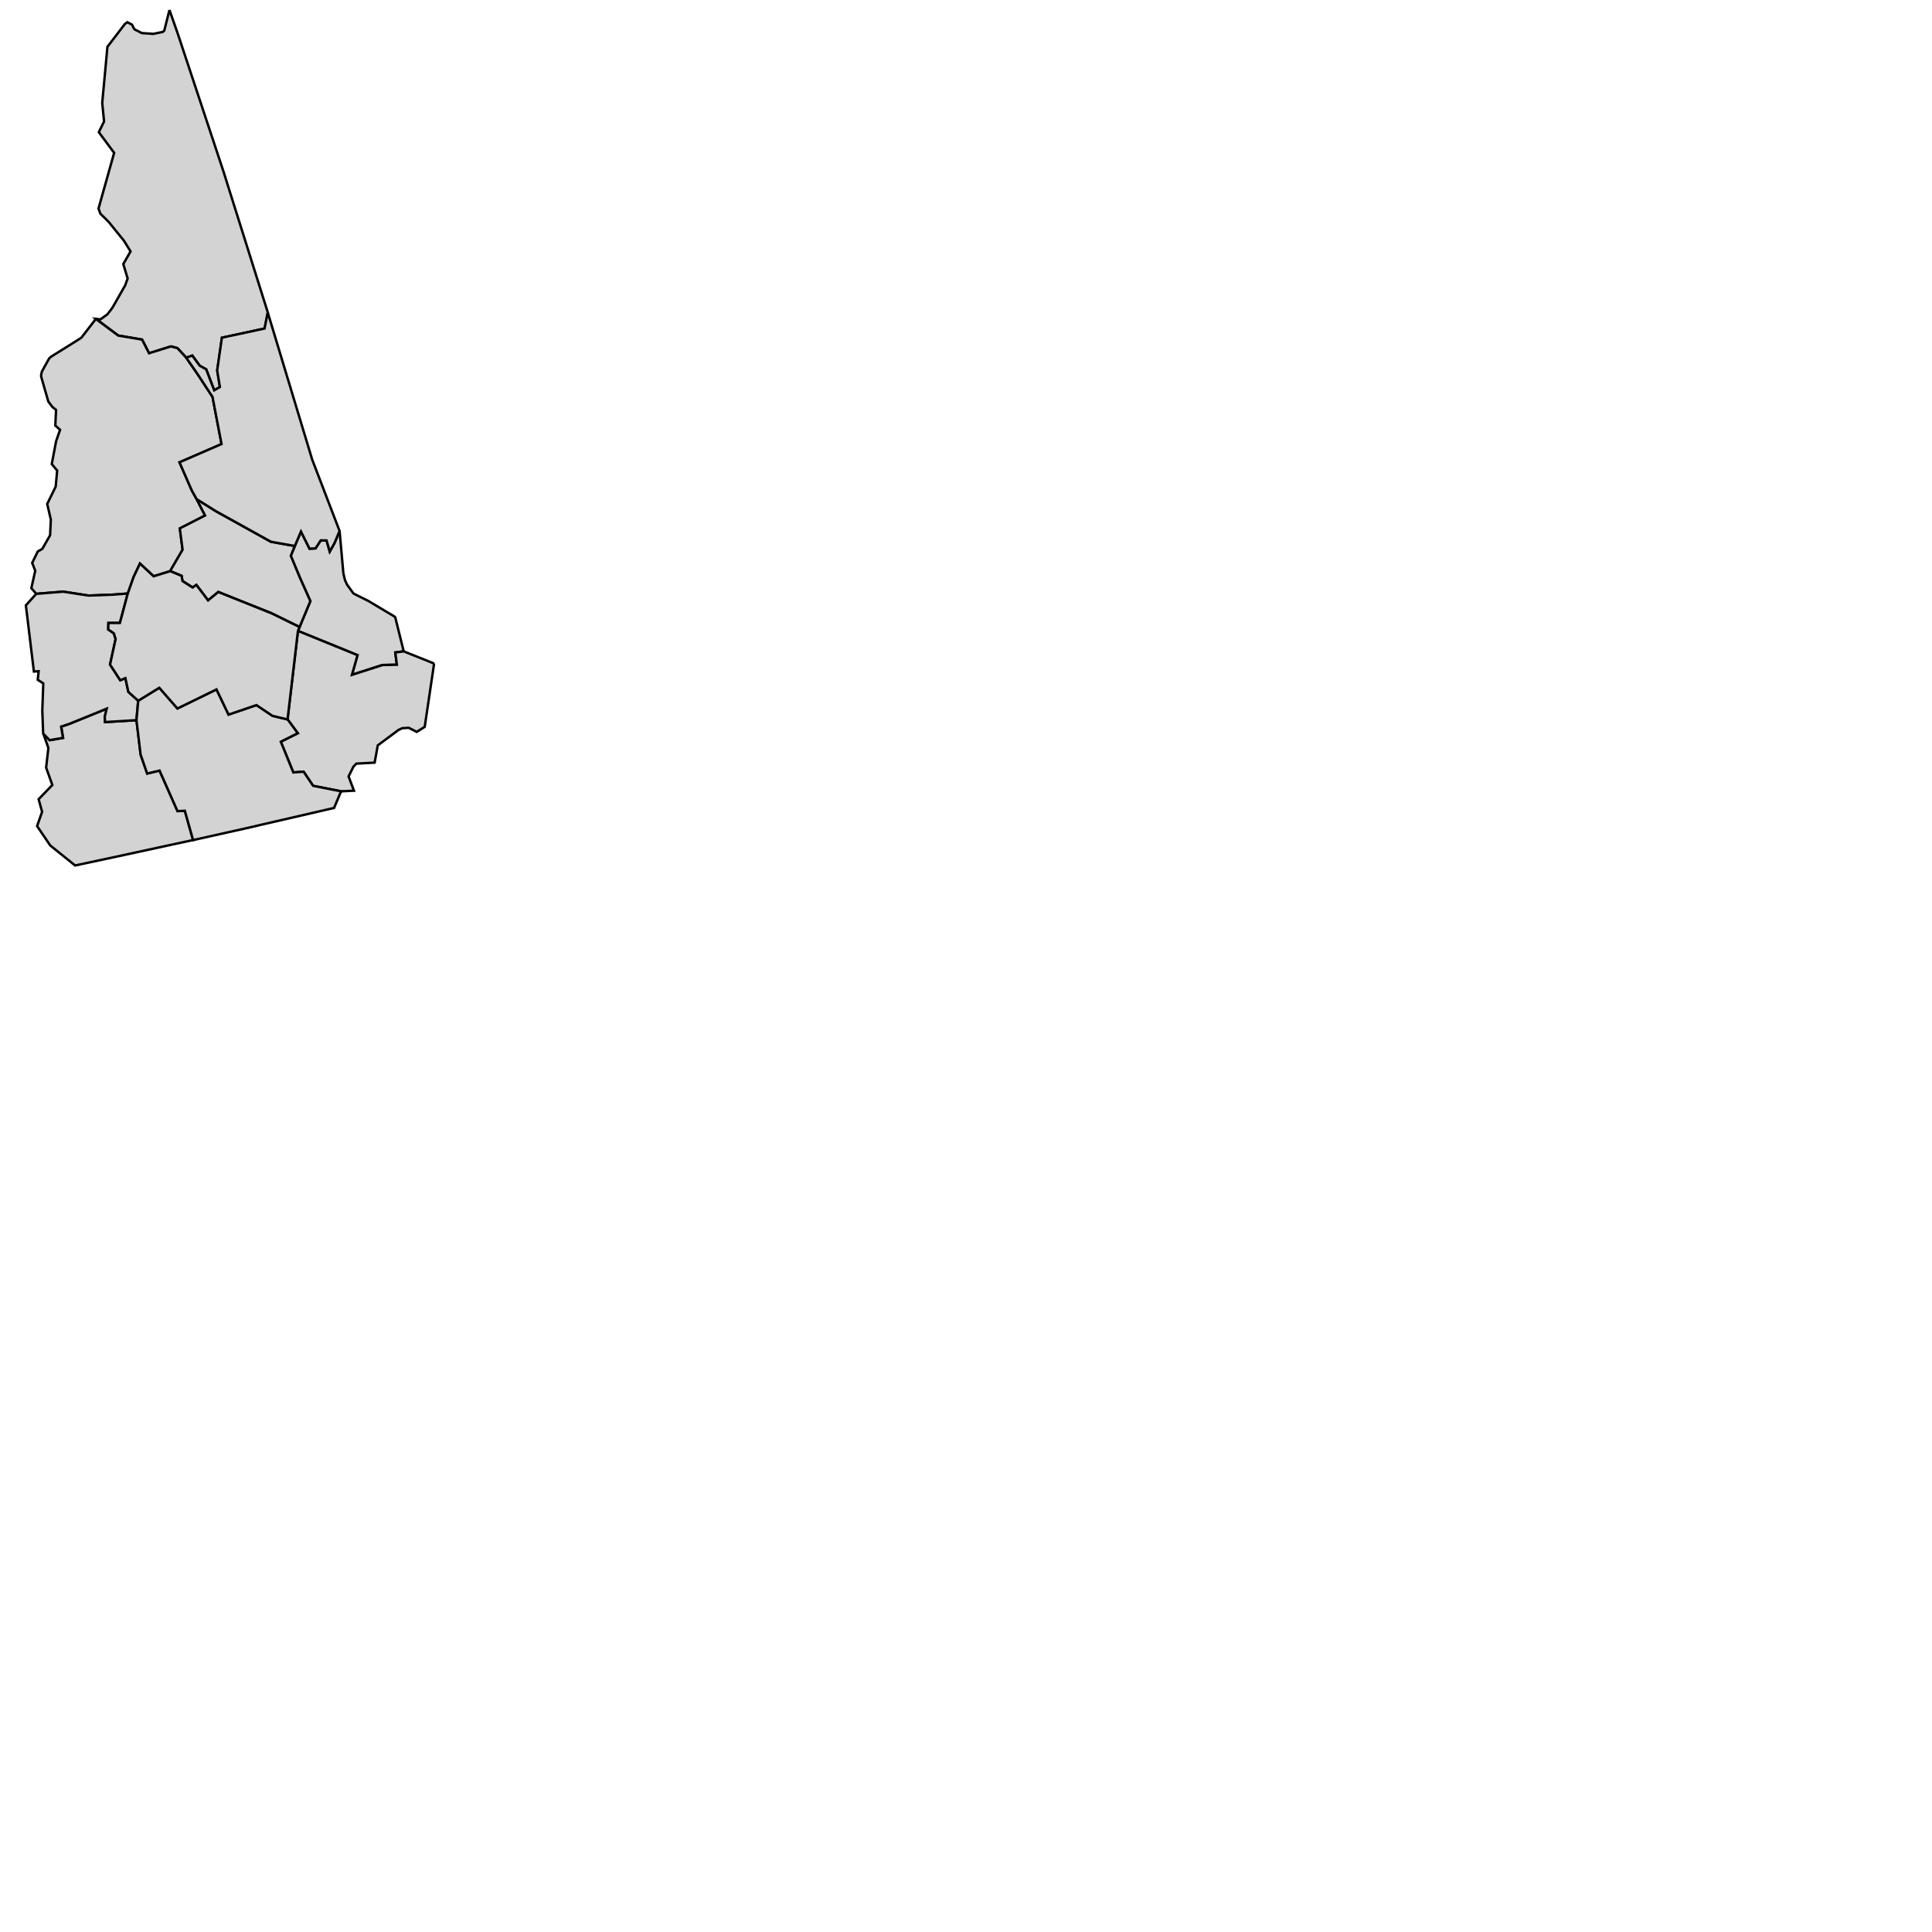
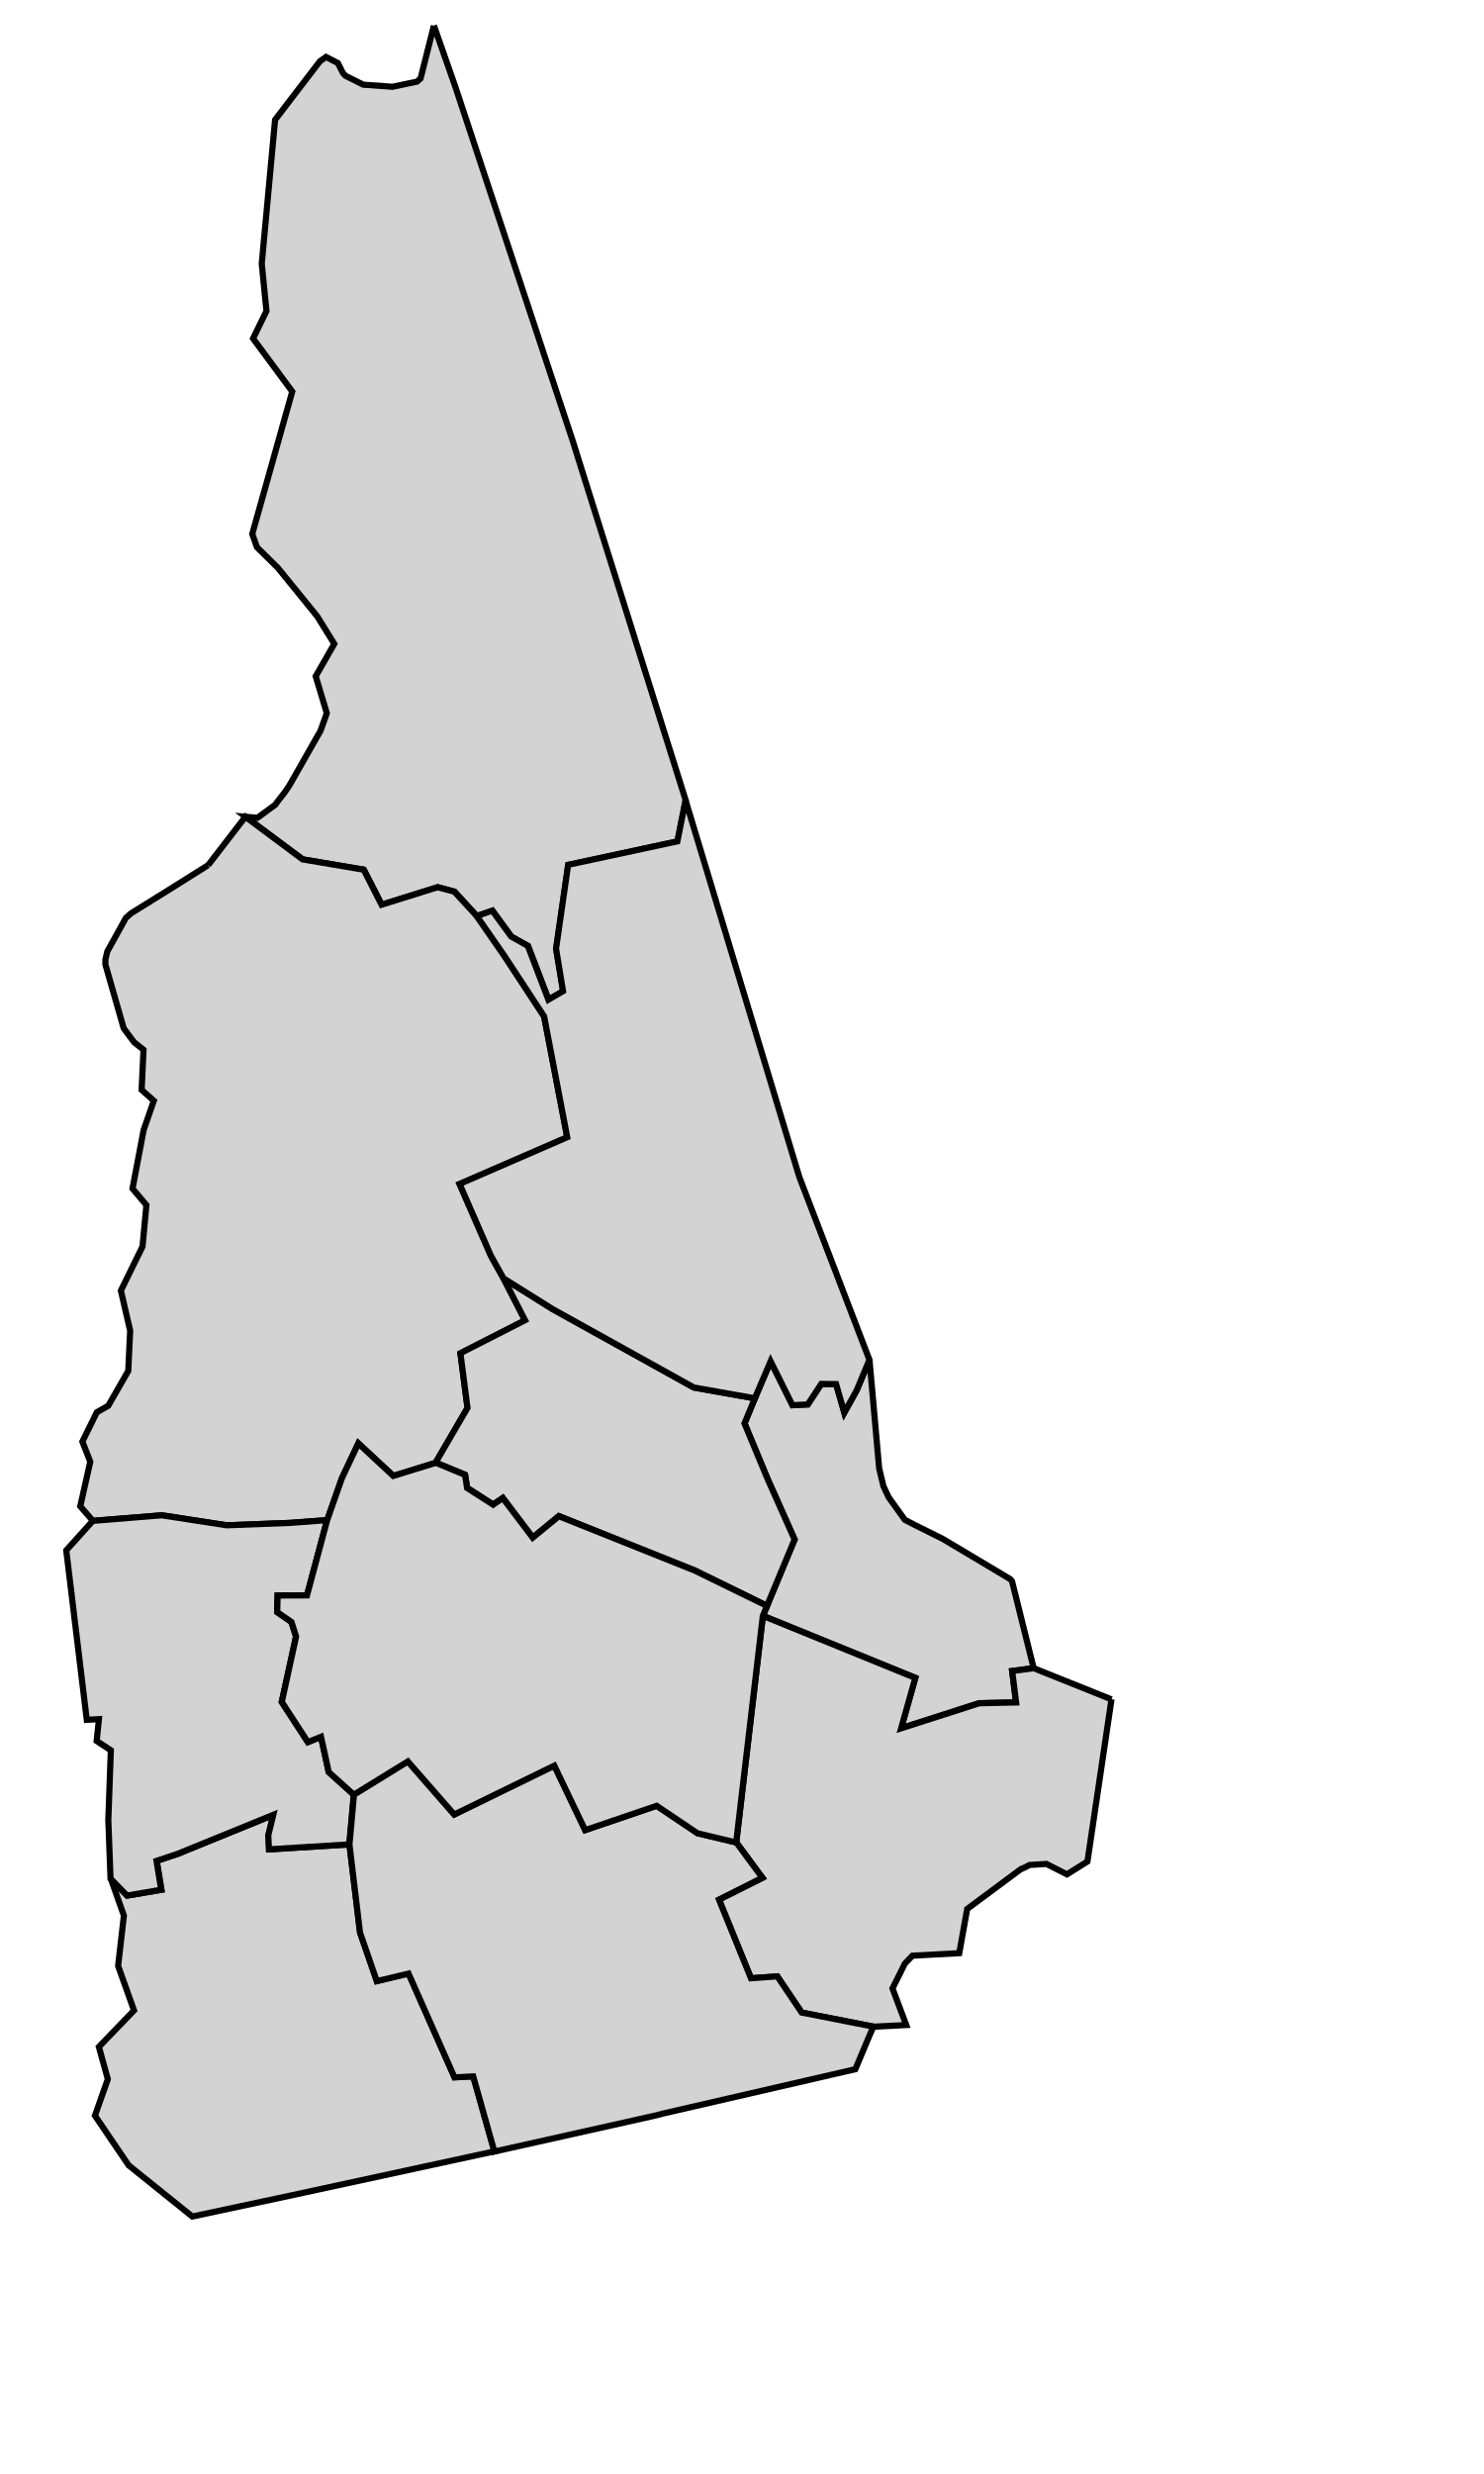
- <svg xmlns="http://www.w3.org/2000/svg" width="1000" height="1000" version="1.0">
+ <svg xmlns="http://www.w3.org/2000/svg" width="300" height="500" version="1.0">
  <g id="county-group" class="counties" transform="scale(7), translate(-910 -90)" style="fill:#d3d3d3;stroke-width:.178;stroke:#000">
    <path id="Coos__NH" class="33007" d="m922.53 90.736 0.619 1.767 3.4 10.253 0.241 0.772 3.015 9.586-0.235 1.181-3.155 0.678-0.349 2.421 0.202 1.226-0.423 0.246-0.594-1.554-0.479-0.267-0.548-0.75-0.447 0.156-0.651-0.708-0.483-0.128-1.619 0.505-0.516-1.011-1.765-0.298-1.651-1.23 0.344 0.03 0.515-0.378 0.041-0.06 0.225-0.29 0.095-0.137 0.066-0.104 0.795-1.398 0.08-0.137 0.185-0.515-0.321-1.067 0.537-0.935-0.417-0.673-0.071-0.115-0.403-0.499-0.738-0.907-0.604-0.596-0.136-0.383 1.155-4.113-1.132-1.53 0.387-0.795-0.136-1.366 0.385-4.154 1.293-1.688 0.178-0.127 0.344 0.177 0.144 0.287 0.073 0.08 0.515 0.257 0.843 0.06 0.706-0.147 0.105-0.09 0.385-1.526" />
    <path id="Grafton__NH" class="33009" d="m916.01 114.98 1.077-1.398 1.651 1.23 1.765 0.298 0.516 1.011 1.619-0.505 0.483 0.128 0.651 0.708 0.79 1.139 1.155 1.76 0.667 3.487-3.109 1.35 0.906 2.074 0.362 0.65 0.623 1.213-1.867 0.952 0.205 1.578-0.92 1.578-1.224 0.378-1.01-0.939-0.474 1.003-0.426 1.213-1.056 0.08-1.845 0.07-1.872-0.289-1.993 0.161-0.366-0.421 0.289-1.286-0.228-0.582 0.416-0.845 0.331-0.189 0.578-1.007 0.055-1.159-0.268-1.159 0.625-1.273 0.112-1.197-0.401-0.475 0.321-1.691 0.294-0.846-0.352-0.313 0.055-1.159-0.273-0.217-0.3-0.403-0.528-1.84v-0.144l0.055-0.234 0.538-0.972 0.05-0.04 0.084-0.08 1.113-0.692 1.125-0.707" />
    <path id="Strafford__NH" class="33017" d="m931.8 130.37 0.456-1.068 0.631 1.268 0.443-0.023 0.389-0.593 0.428 6e-3 0.237 0.823 0.354-0.637 0.372-0.886 0.28 3.135 0.123 0.513 0.152 0.323 0.467 0.649 0.296 0.153 0.806 0.401 1.943 1.159 0.05 0.06 0.624 2.507-0.621 0.083 0.114 0.907-1.067 0.023-2.254 0.724 0.41-1.456-4.401-1.791 0.121-0.289 0.795-1.913-0.795-1.784-0.651-1.568 0.298-0.722" />
    <path id="Rockingham__NH" class="33015" d="m942.1 139.06-0.695 4.685-0.592 0.371-0.592-0.301-0.489 0.03-0.112 0.06-0.132 0.06h-7e-3l-1.549 1.15-0.229 1.276-1.352 0.073-0.218 0.227-0.358 0.719 0.397 1.056-0.947 0.048-2.072-0.406-0.704-1.046-0.76 0.056-0.925-2.273 1.254-0.629-0.755-1.022 0.77-6.541 4.401 1.791-0.41 1.456 2.254-0.724 1.067-0.023-0.114-0.907 0.621-0.083 2.248 0.901" />
    <path id="Cheshire__NH" class="33005" d="m913.2 144.24 0.476 0.489 0.988-0.168-0.137-0.833 0.611-0.204 2.762-1.126-0.144 0.588 0.018 0.408 2.32-0.142 0.305 2.54 0.485 1.402 0.916-0.218 1.328 2.997 0.54-0.029 0.612 2.17-5.832 1.263-2.894 0.618-1.838-1.478-0.597-0.879-0.377-0.556 0.372-1.054-0.259-0.931 1.015-1.053-0.459-1.285 0.167-1.453-0.378-1.066" />
    <path id="Sullivan__NH" class="33019" d="m912.68 133.91 1.993-0.161 1.872 0.289 1.845-0.07 1.056-0.08-0.582 2.172-0.848 3e-3 -0.013 0.48 0.412 0.283 0.134 0.423-0.413 1.889 0.755 1.158 0.378-0.154 0.223 1.019 0.724 0.653-0.13 1.437-2.32 0.142-0.018-0.408 0.144-0.588-2.762 1.126-0.611 0.204 0.137 0.833-0.988 0.168-0.476-0.489-0.064-1.695 0.073-2.01-0.41-0.269 0.066-0.631-0.351 0.021-0.446-3.685-0.147-1.209 0.765-0.848" />
    <path id="Hillsborough__NH" class="33011" d="m920.22 141.81 1.56-0.96 1.34 1.533 2.89-1.411 0.891 1.862 2.064-0.703 1.182 0.795 1.115 0.266 0.755 1.022-1.254 0.629 0.925 2.273 0.76-0.056 0.704 1.046 2.072 0.406-0.107 0.242-0.415 0.988-5.546 1.278-0.071 0.02-0.25 0.06-4.065 0.909-0.492 0.11-0.612-2.17-0.54 0.029-1.328-2.997-0.916 0.218-0.485-1.402-0.305-2.54 0.13-1.437" />
    <path id="Belknap__NH" class="33001" d="m924.54 126.91 1.414 0.885 4.083 2.266 1.762 0.313-0.298 0.722 0.651 1.568 0.795 1.784-0.795 1.913-2.083-1.019-3.929-1.572-0.754 0.62-0.865-1.143-0.279 0.191-0.751-0.482-0.06-0.379-0.85-0.352 0.92-1.578-0.205-1.578 1.867-0.952-0.623-1.213" />
    <path id="Merrimack__NH" class="33013" d="m922.58 132.23 0.85 0.352 0.06 0.379 0.751 0.482 0.279-0.191 0.865 1.143 0.754-0.62 3.929 1.572 2.083 1.019-0.121 0.289-0.77 6.541-1.115-0.265-1.182-0.794-2.064 0.703-0.891-1.862-2.89 1.411-1.34-1.533-1.56 0.96-0.724-0.653-0.223-1.019-0.378 0.154-0.755-1.158 0.413-1.889-0.134-0.423-0.412-0.283 0.013-0.48 0.848-3e-3 0.582-2.172 0.426-1.212 0.474-1.004 1.01 0.939 1.224-0.378" />
    <path id="Carroll__NH" class="33003" d="m929.8 113.11 3.284 10.872 2.025 5.279-0.372 0.886-0.354 0.637-0.237-0.823-0.428-6e-3 -0.389 0.593-0.443 0.023-0.631-1.268-0.456 1.068-1.762-0.313-4.083-2.266-1.414-0.885-0.362-0.65-0.906-2.074 3.109-1.35-0.667-3.487-1.155-1.76-0.79-1.139 0.447-0.156 0.548 0.75 0.479 0.267 0.594 1.554 0.423-0.246-0.202-1.226 0.349-2.421 3.155-0.678 0.235-1.181" />
  </g>
</svg>
